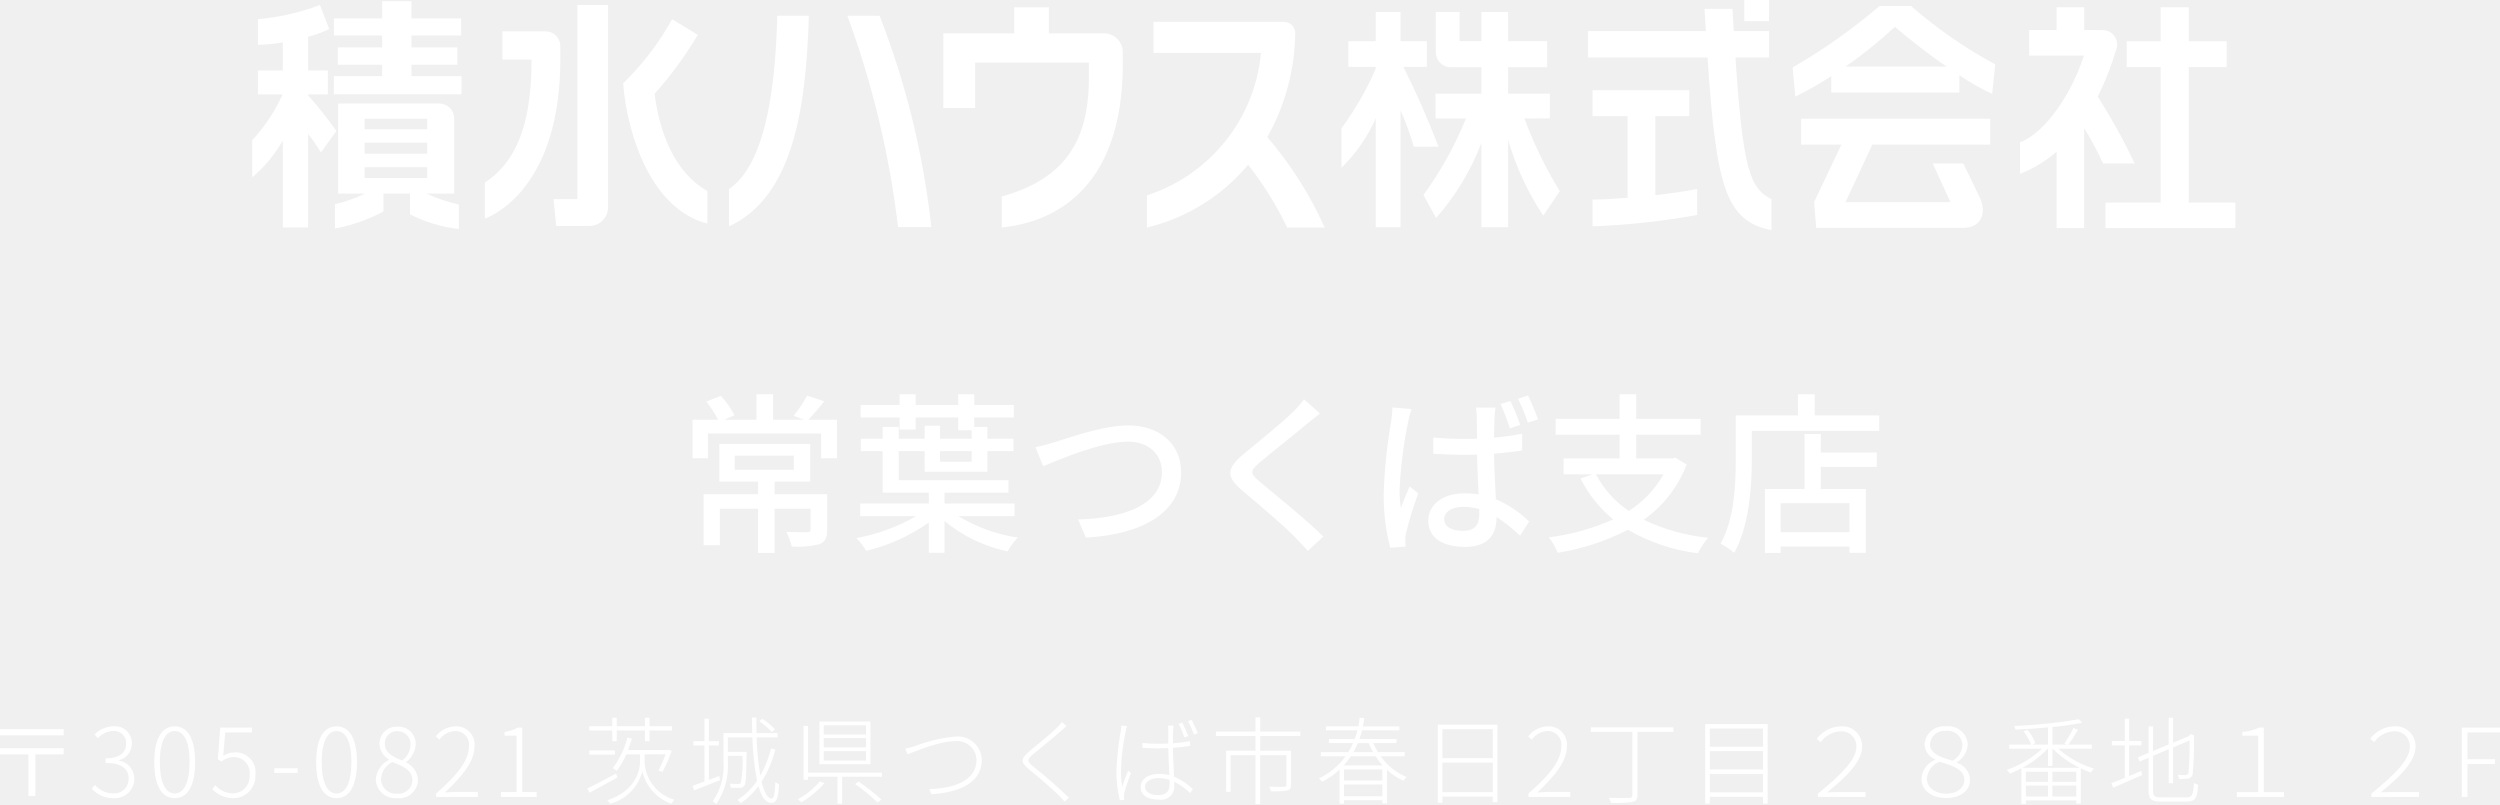
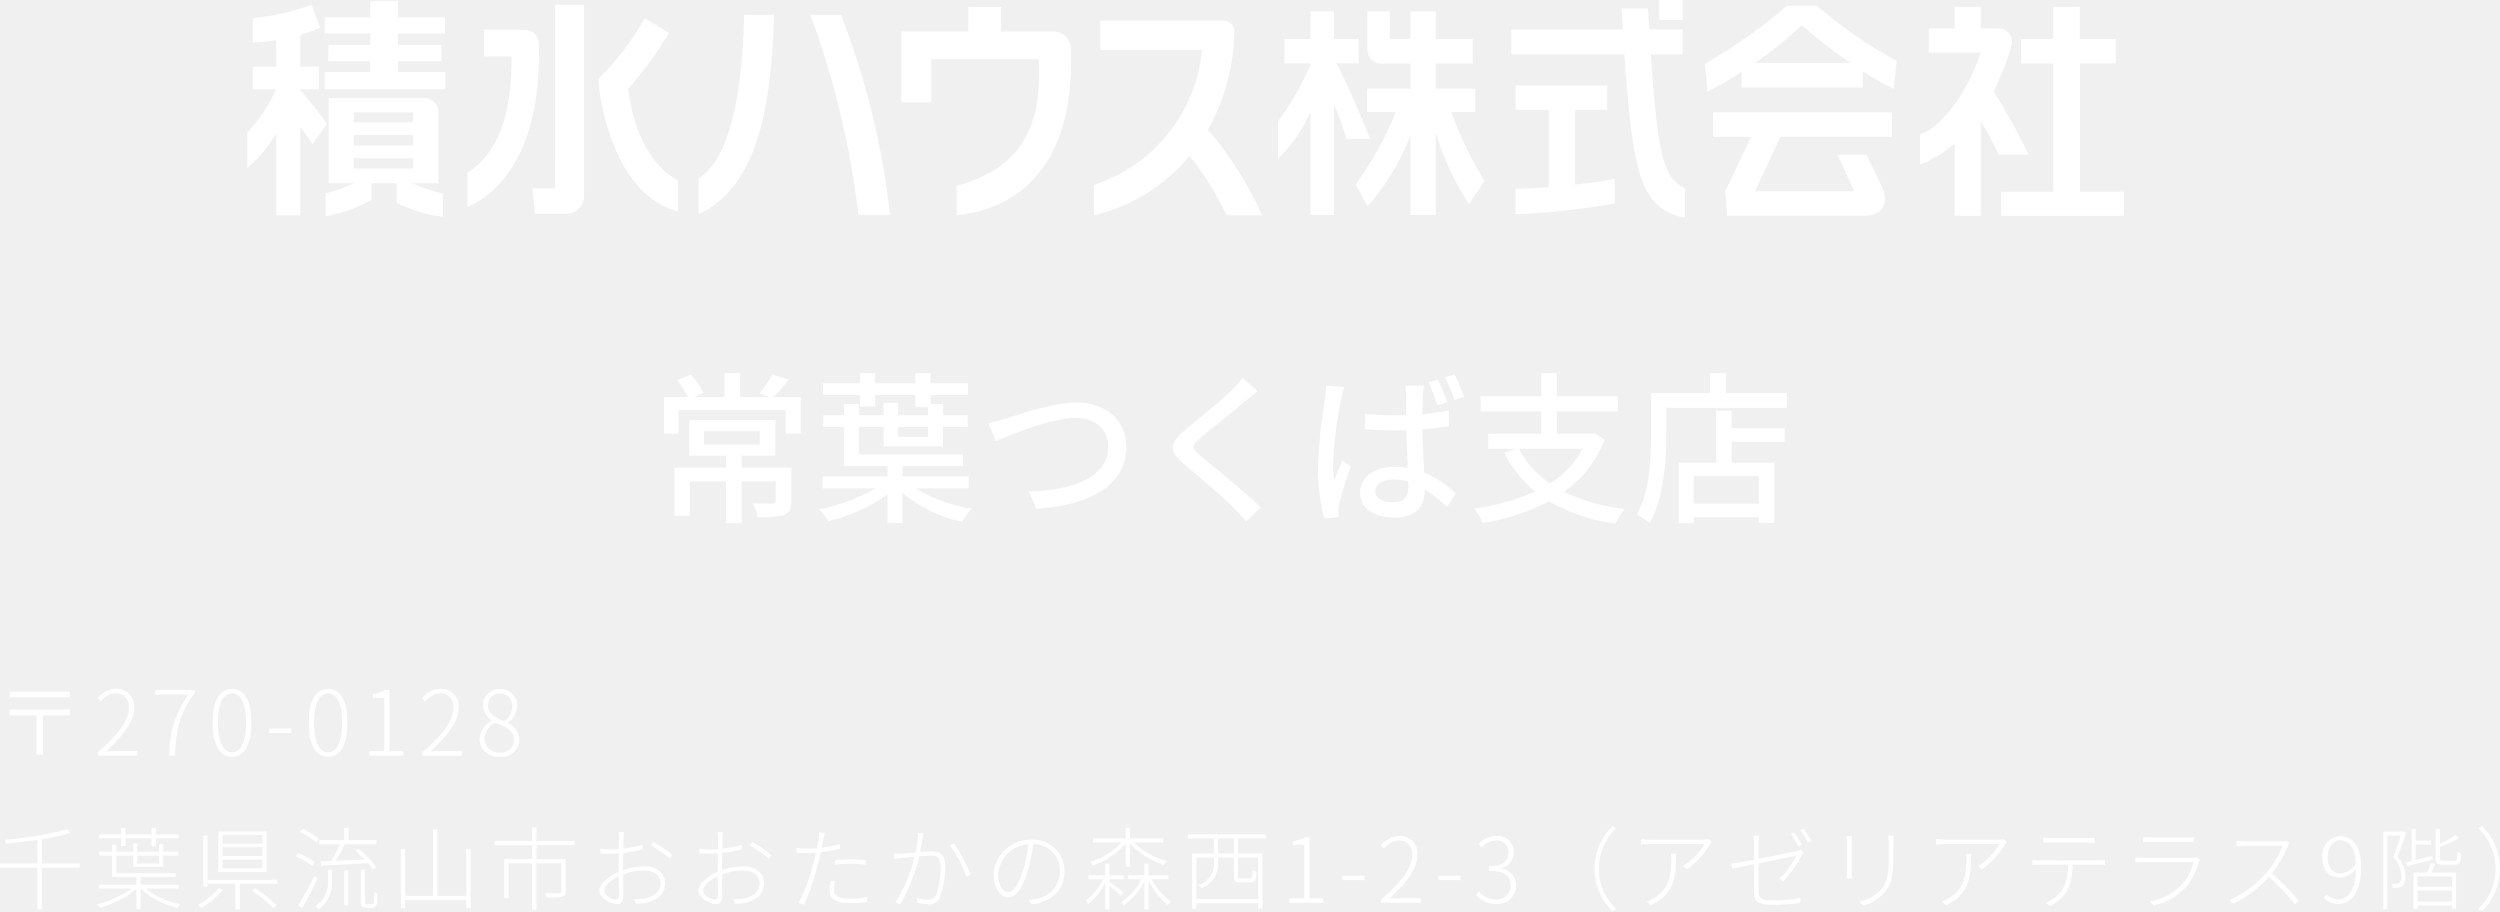
- <svg xmlns="http://www.w3.org/2000/svg" width="289.3" height="93.054" viewBox="0 0 289.3 93.054">
-   <g id="footer-add" transform="translate(-301.814 -4899.417)">
+ <svg xmlns="http://www.w3.org/2000/svg" width="305.734" height="111.431" viewBox="0 0 305.734 111.431">
+   <g id="footer-add" transform="translate(-300.752 -4899.417)">
    <path id="常葉つくば支店_" data-name="常葉つくば支店　" d="M-73.42-9.68h6.84v1.64h-6.84Zm10.7,4.46H-68.8V-6.68h4.12v-4.36H-75.2v4.36h4.48v1.46h-6.3V.68h1.88V-3.54h4.42V1.58h1.92V-3.54h4.16v2.4c0,.24-.08.3-.4.32-.28,0-1.34,0-2.4-.04a7.912,7.912,0,0,1,.62,1.7A10.329,10.329,0,0,0-63.6.56c.68-.28.88-.78.88-1.68Zm-2.18-8.62a27.047,27.047,0,0,0,1.84-2.14l-1.98-.64A15.2,15.2,0,0,1-66.6-14.3l1.2.46h-3.58v-2.94H-70.9v2.94h-3.72l1.18-.52a10.736,10.736,0,0,0-1.58-2.24l-1.68.66a13.827,13.827,0,0,1,1.36,2.1H-78.3v4.46h1.78v-2.86h13.1v2.86h1.84v-4.46ZM-46-10.2v1.22h-3.66V-10.2Zm4.96,7.52V-4.14h-8.1V-5.4h7.4V-6.84h-12.7V-10.2h3v2.38h7.26V-10.2h3.02v-1.44h-3.02V-13H-45.7v-1.1h4.58v-1.44H-45.7v-1.24h-1.86v1.24h-4.92v-1.24h-1.86v1.24h-4.5v1.44h4.5v1.4h1.86v-1.4h4.92v1.48H-46v.98h-3.66v-1.5h-1.78v1.5h-3V-13H-56.3v1.36h-2.52v1.44h2.52v4.8h5.34v1.26H-58.9v1.46h6.48A21.745,21.745,0,0,1-59.34-.14,7.911,7.911,0,0,1-58.2,1.34a21.287,21.287,0,0,0,7.24-3.28v3.5h1.82V-2.12a16.931,16.931,0,0,0,7.3,3.52A7.507,7.507,0,0,1-40.66-.2a18.155,18.155,0,0,1-6.86-2.48Zm2.42-7.98.9,2.2c1.8-.74,6.68-2.84,9.78-2.84,2.54,0,3.96,1.54,3.96,3.52,0,3.8-4.44,5.36-9.7,5.48l.9,2.1c6.5-.34,11.02-2.9,11.02-7.54,0-3.46-2.7-5.44-6.1-5.44-2.92,0-6.86,1.42-8.46,1.92C-37.06-11.04-37.9-10.8-38.62-10.66ZM-7.54-16.2a11.656,11.656,0,0,1-1.3,1.48c-1.34,1.34-4.22,3.62-5.74,4.9-1.86,1.56-2.06,2.54-.14,4.14,1.82,1.54,5.02,4.24,6.1,5.4C-8.14.24-7.58.78-7.1,1.34L-5.3-.32c-1.94-1.92-5.68-4.94-7.34-6.32-1.18-1-1.18-1.26-.04-2.24,1.4-1.18,4.14-3.34,5.46-4.46.4-.3,1.02-.84,1.52-1.22Zm27.08,2.32a27.765,27.765,0,0,0-1.16-2.76l-1.16.38a18.99,18.99,0,0,1,1.14,2.76Zm-2.06.64A25.793,25.793,0,0,0,16.34-16l-1.14.34a24.936,24.936,0,0,1,1.08,2.82ZM2.7-15.26a14.69,14.69,0,0,1-.16,1.64,60.458,60.458,0,0,0-.86,8.3A23.984,23.984,0,0,0,2.44.98L4.22.84C4.2.6,4.18.3,4.18.1a3.548,3.548,0,0,1,.1-.9,43.73,43.73,0,0,1,1.4-4.52l-1-.8c-.32.74-.72,1.68-1.02,2.5A14.735,14.735,0,0,1,3.52-5.7a49.323,49.323,0,0,1,.98-7.84,10,10,0,0,1,.4-1.52ZM12.74-2.96c0,1.24-.44,1.98-1.92,1.98-1.26,0-2.14-.46-2.14-1.38,0-.82.9-1.4,2.22-1.4a7.048,7.048,0,0,1,1.84.26Zm4.96-9.26a29.759,29.759,0,0,1-3.26.46c.02-.92.04-1.76.06-2.26.02-.4.06-.82.12-1.22H12.36a9.4,9.4,0,0,1,.1,1.26c0,.5.02,1.34.02,2.34-.56.02-1.1.02-1.66.02-1.18,0-2.28-.06-3.4-.16V-9.9c1.16.06,2.24.12,3.38.12.56,0,1.12,0,1.68-.02.04,1.54.12,3.22.18,4.6a10.193,10.193,0,0,0-1.6-.12c-2.64,0-4.22,1.36-4.22,3.18C6.84-.24,8.42.88,11.1.88c2.76,0,3.64-1.56,3.64-3.4v-.06A18.081,18.081,0,0,1,17.46-.42l1.06-1.64a12.994,12.994,0,0,0-3.86-2.58c-.06-1.5-.18-3.3-.22-5.26,1.14-.1,2.24-.22,3.26-.38Zm16.36,4.7a11.835,11.835,0,0,1-4.02,4.24,11.674,11.674,0,0,1-3.8-4.24Zm1.38-1.92-.32.08H30.9V-12.1h7.46v-1.84H30.9v-2.84H28.98v2.84h-7.4v1.84h7.4v2.74H22.5v1.84h3.34l-1.38.48A14.477,14.477,0,0,0,28.24-2.3,26.847,26.847,0,0,1,20.78-.22a6.776,6.776,0,0,1,1.04,1.78A26.918,26.918,0,0,0,29.94-1.1a21.731,21.731,0,0,0,8.1,2.72,8.724,8.724,0,0,1,1.18-1.8,22.322,22.322,0,0,1-7.44-2.08,13.987,13.987,0,0,0,4.96-6.4ZM55.58-.82H47.62V-4.18h7.96ZM52.26-12.18H50.38v6.36H45.8v7.4h1.82V.84h7.96v.72h1.9V-5.82H52.26V-8.38h6.48v-1.66H52.26Zm-.7-2.16v-2.44H49.62v2.44h-7.2v5.08c0,2.86-.14,6.92-1.76,9.76a9.479,9.479,0,0,1,1.58,1.06c1.74-3.06,2.04-7.7,2.04-10.82v-3.28H59.02v-1.8Z" transform="translate(460.254 4961.825)" fill="#fff" />
-     <path id="_305-0821_茨城県つくば市春日2丁目_番地_F" data-name="〒305-0821 茨城県つくば市春日2丁目２８番地１ ２F" d="M1.815-7.843v.715h7.37v-.715Zm0,2.211v.715H5.1V-.11H5.9V-4.917H9.185v-.715ZM14.938.143a2.243,2.243,0,0,0,2.42-2.266A2.09,2.09,0,0,0,15.6-4.191v-.055a2,2,0,0,0,1.474-1.98,1.952,1.952,0,0,0-2.167-1.947,3.116,3.116,0,0,0-2.145.946l.374.44a2.516,2.516,0,0,1,1.76-.847,1.4,1.4,0,0,1,1.518,1.452c0,.957-.616,1.716-2.376,1.716v.539c1.914,0,2.662.726,2.662,1.8A1.669,1.669,0,0,1,14.916-.407,2.743,2.743,0,0,1,12.8-1.386l-.363.429A3.243,3.243,0,0,0,14.938.143Zm7.1,0c1.452,0,2.354-1.364,2.354-4.18,0-2.783-.9-4.125-2.354-4.125S19.668-6.82,19.668-4.037C19.668-1.221,20.57.143,22.033.143Zm0-.539c-1.045,0-1.727-1.21-1.727-3.641,0-2.387.682-3.586,1.727-3.586s1.716,1.2,1.716,3.586C23.749-1.606,23.067-.4,22.033-.4Zm6.82.539a2.54,2.54,0,0,0,2.508-2.717,2.276,2.276,0,0,0-2.376-2.574,2.473,2.473,0,0,0-1.342.385l.231-2.695h3.091v-.561H27.3l-.275,3.663.418.253a2.325,2.325,0,0,1,1.419-.506A1.816,1.816,0,0,1,30.7-2.552a1.966,1.966,0,0,1-1.87,2.145,2.7,2.7,0,0,1-2.1-.946L26.378-.9A3.3,3.3,0,0,0,28.853.143Zm4.7-2.915h2.706v-.539H33.55ZM40.766.143c1.452,0,2.354-1.364,2.354-4.18,0-2.783-.9-4.125-2.354-4.125S38.4-6.82,38.4-4.037C38.4-1.221,39.3.143,40.766.143Zm0-.539c-1.045,0-1.727-1.21-1.727-3.641,0-2.387.682-3.586,1.727-3.586s1.716,1.2,1.716,3.586C42.482-1.606,41.8-.4,40.766-.4Zm7.018.539a2.169,2.169,0,0,0,2.4-2.035,2.357,2.357,0,0,0-1.364-2.09v-.055a2.8,2.8,0,0,0,1.1-1.991,1.992,1.992,0,0,0-2.123-2.1,1.966,1.966,0,0,0-2.068,1.98,2.214,2.214,0,0,0,1.1,1.826v.044A2.712,2.712,0,0,0,45.3-1.991,2.262,2.262,0,0,0,47.784.143Zm.561-4.356c-1-.4-2-.847-2-1.936a1.4,1.4,0,0,1,1.441-1.463,1.507,1.507,0,0,1,1.54,1.606A2.339,2.339,0,0,1,48.345-4.213ZM47.784-.374A1.731,1.731,0,0,1,45.9-2.024a2.385,2.385,0,0,1,1.309-2.013c1.21.473,2.332.913,2.332,2.134A1.592,1.592,0,0,1,47.784-.374Zm4.5.374h4.829V-.572h-2.5c-.418,0-.88.033-1.32.066C55.429-2.5,56.727-4.18,56.727-5.863a2.1,2.1,0,0,0-2.222-2.3A2.948,2.948,0,0,0,52.25-7.007l.407.385a2.389,2.389,0,0,1,1.782-1,1.576,1.576,0,0,1,1.639,1.782c0,1.452-1.078,3.1-3.8,5.445Zm7.5,0h4.136V-.561H62.249V-8.019h-.517a4.6,4.6,0,0,1-1.529.506v.429h1.4V-.561H59.785ZM72.666-6.446h.517V-7.689H76.45v1.243h.528V-7.689h2.607v-.495H76.978v-.979H76.45v.979H73.183v-.979h-.517v.979H70v.495h2.662ZM70.015-4.884h2.959v-.495H70.015Zm3.091,2.178c-1.232.671-2.508,1.331-3.344,1.749l.286.462c.891-.473,2.09-1.133,3.212-1.749Zm3.3-2.222h2.431a13.774,13.774,0,0,1-.814,1.87l.451.154a14.334,14.334,0,0,0,1.067-2.42l-.363-.132-.11.033H74.492c.165-.429.319-.88.451-1.331l-.528-.11a9.931,9.931,0,0,1-1.7,3.542,3.179,3.179,0,0,1,.473.3,8.659,8.659,0,0,0,1.1-1.9h1.584v.935c0,.7-.33,3.234-3.773,4.378a2.062,2.062,0,0,1,.319.407,5.29,5.29,0,0,0,3.729-3.729A5.275,5.275,0,0,0,79.5.792c.077-.11.242-.33.341-.462a4.784,4.784,0,0,1-3.432-4.323ZM91.5-7.821a7.646,7.646,0,0,0-1.463-1.21l-.363.275a9.146,9.146,0,0,1,1.463,1.243Zm-6.457,5.4-1.2.451V-5.951H85v-.495H83.842V-9.053h-.506v2.607H82.06v.495h1.276v4.169c-.517.187-.99.363-1.375.5l.176.528c.858-.341,1.947-.759,3-1.188Zm6-3.168A12.677,12.677,0,0,1,89.8-2.464a32.489,32.489,0,0,1-.429-4.422h2.431v-.5H89.364c-.022-.572-.022-1.177-.022-1.793h-.517c.011.616.022,1.21.033,1.793H85.536V-4.1A7,7,0,0,1,84.293.5a1.327,1.327,0,0,1,.4.341A7.77,7.77,0,0,0,86.042-4.1v-.649h1.694a11.5,11.5,0,0,1-.209,3.146c-.055.088-.143.11-.286.11s-.561,0-.99-.044a1.17,1.17,0,0,1,.132.473c.407.022.814.022,1.034.022a.685.685,0,0,0,.539-.253c.176-.264.22-1.1.253-3.663.011-.077.011-.253.011-.253H86.042V-6.886H88.88a31.5,31.5,0,0,0,.539,5.027A7.749,7.749,0,0,1,87.153.352a2.083,2.083,0,0,1,.385.374,8.477,8.477,0,0,0,2.046-1.969c.341,1.221.825,1.936,1.485,1.936.627,0,.8-.539.9-2.156a1.261,1.261,0,0,1-.429-.264C91.487-.363,91.377.187,91.124.187c-.473,0-.88-.7-1.177-1.958a12.194,12.194,0,0,0,1.584-3.718Zm10.989-1.639H97.141V-8.283h4.884Zm0,1.5H97.141V-6.809h4.884Zm0,1.518H97.141V-5.3h4.884Zm.517-4.51H96.635v4.939h5.907Zm-5.863,6.93A8.687,8.687,0,0,1,94.138.264a3.29,3.29,0,0,1,.407.363,10.547,10.547,0,0,0,2.673-2.222Zm4.081.3A20.3,20.3,0,0,1,103.378.649L103.807.3a25.476,25.476,0,0,0-2.64-2.079Zm-5.445-1.32v-5.4H94.8V-1.98h.517v-.352h3.41V.792h.539V-2.332h4.6v-.484Zm11.253-2.761.275.638c.7-.253,3.6-1.518,5.489-1.518a2.222,2.222,0,0,1,2.475,2.178c0,2.42-2.662,3.289-5.456,3.366l.242.594c3.08-.176,5.83-1.265,5.83-3.949a2.78,2.78,0,0,0-3.08-2.717,17.125,17.125,0,0,0-4.653,1.1A10.185,10.185,0,0,1,106.568-5.577Zm18.117-3.1a3.991,3.991,0,0,1-.5.6c-.737.77-2.486,2.123-3.289,2.816-.913.781-1.056,1.21-.055,2.024,1.023.836,2.948,2.464,3.542,3.113.176.209.451.451.627.66L125.51.1c-1.056-1.067-3.025-2.739-4.114-3.608-.77-.627-.748-.814-.044-1.419.847-.693,2.486-2.024,3.256-2.717.143-.121.462-.418.627-.55ZM139.326-7.04c-.176-.451-.495-1.166-.693-1.551l-.418.132a12.9,12.9,0,0,1,.66,1.584Zm-7.755-1.221a4.549,4.549,0,0,1-.055.605A34.9,34.9,0,0,0,131-3.047a13.766,13.766,0,0,0,.4,3.432l.517-.044c-.011-.1-.033-.242-.044-.341a1.738,1.738,0,0,1,.055-.473,21.264,21.264,0,0,1,.759-2.288l-.33-.264c-.2.484-.506,1.3-.693,1.87a13.258,13.258,0,0,1-.132-1.969,25.68,25.68,0,0,1,.55-4.488,3.428,3.428,0,0,1,.154-.583Zm5.588,6.754c0,.781-.286,1.3-1.353,1.3-.9,0-1.485-.374-1.485-.979,0-.561.638-.99,1.573-.99a3.94,3.94,0,0,1,1.254.2C137.159-1.793,137.159-1.628,137.159-1.507Zm2.365-4.95a14.7,14.7,0,0,1-1.98.253c0-.506,0-1.078.022-1.419.011-.209.033-.407.066-.627h-.66a3.994,3.994,0,0,1,.033.638v1.441c-.4.011-.792.022-1.188.022-.627,0-1.188-.033-1.8-.088v.55c.638.033,1.166.077,1.782.077.407,0,.8-.011,1.21-.033.011.946.077,2.189.121,3.124a5.022,5.022,0,0,0-1.188-.143c-1.4,0-2.134.726-2.134,1.518,0,.891.715,1.463,2.145,1.463a1.533,1.533,0,0,0,1.749-1.65c0-.132,0-.275-.011-.429a7.154,7.154,0,0,1,1.848,1.32l.308-.462a7.309,7.309,0,0,0-2.167-1.441c-.044-1.023-.121-2.266-.132-3.333.682-.044,1.353-.121,1.98-.22Zm-.231-2.321a10.765,10.765,0,0,1,.682,1.562l.44-.165a16.41,16.41,0,0,0-.7-1.529Zm12.991,1.727v-.517h-4.642v-1.65H147.1v1.65h-4.576v.517H147.1v1.7h-3.4V-.594h.517V-4.829H147.1V.836h.539V-4.829h3.036V-1.4c0,.165-.044.22-.253.231s-.869.011-1.738-.011a2.58,2.58,0,0,1,.2.528,8.752,8.752,0,0,0,1.925-.1c.308-.1.4-.275.4-.649V-5.346h-3.564v-1.7Zm5.06,6.974V-1.441h4.433V-.077ZM161.777-1.9h-4.433V-3.179h4.433ZM161-4.7a8.345,8.345,0,0,0,.8,1.056h-4.488a8.29,8.29,0,0,0,.825-1.056ZM160.2-6.226a8.279,8.279,0,0,0,.5,1.045h-2.266a10.231,10.231,0,0,0,.517-1.045ZM164.362-4.7v-.484h-3.091a7.213,7.213,0,0,1-.539-1.045h2.684V-6.7h-4.29c.121-.33.22-.671.308-1h4.312v-.462h-4.213a9.567,9.567,0,0,0,.143-.957l-.528-.044a8.12,8.12,0,0,1-.143,1h-3.751V-7.7h3.652a8.788,8.788,0,0,1-.319,1H155.6v.473h2.8a10.671,10.671,0,0,1-.561,1.045H154.66V-4.7h2.86a8.033,8.033,0,0,1-3.08,2.563,1.342,1.342,0,0,1,.363.385,8.254,8.254,0,0,0,2.024-1.4V.792h.517V.385h4.433V.748h.539V-3.124A6.773,6.773,0,0,0,164.23-1.87a2.272,2.272,0,0,1,.363-.429,6.771,6.771,0,0,1-3-2.4ZM168.729-.55V-3.971h5.83V-.55Zm5.83-7.282v3.344h-5.83V-7.832ZM168.2-8.36V.682h.528V-.033h5.83V.616h.539V-8.36ZM178.695,0h4.829V-.572h-2.5c-.418,0-.88.033-1.32.066,2.134-1.991,3.432-3.674,3.432-5.357a2.1,2.1,0,0,0-2.222-2.3,2.948,2.948,0,0,0-2.255,1.155l.407.385a2.389,2.389,0,0,1,1.782-1,1.576,1.576,0,0,1,1.639,1.782c0,1.452-1.078,3.1-3.795,5.445Zm16.764-8.052h-9.548v.528h4.807v7.3c0,.253-.1.33-.363.341-.286.011-1.254.022-2.365-.011a2.675,2.675,0,0,1,.253.583,14.293,14.293,0,0,0,2.5-.1c.385-.11.561-.3.561-.825V-7.524h4.158Zm4.213,7.524V-2.662h6.16V-.528Zm6.16-4.774v2.123h-6.16V-5.3Zm0-2.607v2.1h-6.16v-2.1Zm-6.688-.517V.781h.528V-.011h6.16V.781h.539V-8.426ZM212.19,0H217.7V-.561h-3.146c-.429,0-.869.022-1.309.044,2.244-1.8,4.048-3.608,4.048-5.269a2.278,2.278,0,0,0-2.508-2.376,3.555,3.555,0,0,0-2.739,1.441l.462.385a2.958,2.958,0,0,1,2.244-1.254,1.727,1.727,0,0,1,1.881,1.815c0,1.463-1.771,3.223-4.444,5.39Zm14.839.132c1.771,0,2.761-.957,2.761-2.112a2.18,2.18,0,0,0-1.54-1.98V-4a2.58,2.58,0,0,0,1.276-2.09A2.241,2.241,0,0,0,227-8.162a2.235,2.235,0,0,0-2.475,2.035,1.923,1.923,0,0,0,1.243,1.782V-4.3a2.5,2.5,0,0,0-1.6,2.255C224.169-.858,225.247.132,227.029.132Zm.737-4.323c-1.386-.385-2.618-.814-2.618-1.936a1.666,1.666,0,0,1,1.826-1.518,1.726,1.726,0,0,1,1.936,1.584A2.156,2.156,0,0,1,227.766-4.191ZM227.04-.374c-1.375,0-2.244-.792-2.244-1.7a2.23,2.23,0,0,1,1.463-1.991c1.507.44,2.871.88,2.871,2.079C229.13-1.111,228.371-.374,227.04-.374Zm8.8-2.992a11.372,11.372,0,0,0,2.926-2.211h.044v1.991h.517V-5.577h.033a11.226,11.226,0,0,0,3.113,2.211Zm3.476,3.322V-1.309h2.761V-.044Zm-3.069-1.265h2.563V-.044h-2.563Zm2.563-.429h-2.563V-2.915h2.563Zm3.267,0h-2.761V-2.915h2.761Zm1.8-3.839V-6.05h-2.706a18.8,18.8,0,0,0,1.111-1.727l-.539-.187A11.617,11.617,0,0,1,240.7-6.182l.308.132h-1.683V-8.085a32.689,32.689,0,0,0,3.432-.495l-.374-.407a57.274,57.274,0,0,1-7.48.781,1.23,1.23,0,0,1,.132.418c1.2-.055,2.519-.132,3.773-.253V-6.05h-1.837l.385-.165a5.643,5.643,0,0,0-.913-1.551l-.462.176a6.363,6.363,0,0,1,.88,1.54h-2.541v.473h3.817a11.726,11.726,0,0,1-4.1,2.453,1.927,1.927,0,0,1,.363.429,11.828,11.828,0,0,0,1.331-.616V.814h.517V.407h5.83V.77h.528V-3.3a10.554,10.554,0,0,0,1.144.473,2.456,2.456,0,0,1,.385-.44,11.282,11.282,0,0,1-4.147-2.31Zm4.323-.385h1.408v-.506H248.2V-9.053H247.7v2.585h-1.5v.506h1.5v3.751c-.594.253-1.133.462-1.562.627l.209.517c.946-.4,2.178-.935,3.355-1.463L249.6-3c-.473.187-.946.4-1.4.583ZM251.878.055c-.748,0-.913-.165-.913-.737v-4.07l1.815-.77v3.938h.506V-5.731l1.9-.8a33.051,33.051,0,0,1-.11,3.663c-.066.286-.2.341-.374.341-.143,0-.561,0-.869-.022a1.778,1.778,0,0,1,.154.484,7.048,7.048,0,0,0,.957-.044.64.64,0,0,0,.616-.605,37.921,37.921,0,0,0,.132-4.29l.022-.121-.363-.154-.11.1-.165.154-1.793.759V-9.163h-.506v3.091l-1.815.77v-2.86h-.506V-5.1l-1.254.539.22.462,1.034-.429V-.7c0,1,.33,1.243,1.441,1.243h2.937c1.067,0,1.254-.462,1.353-1.947a1.375,1.375,0,0,1-.484-.22c-.088,1.353-.2,1.683-.869,1.683ZM260.667,0h5.456V-.55H263.78V-8.03h-.506a5.7,5.7,0,0,1-1.98.517v.429h1.837V-.55h-2.464Zm15.565,0h5.511V-.561H278.6c-.429,0-.869.022-1.309.044,2.244-1.8,4.048-3.608,4.048-5.269a2.278,2.278,0,0,0-2.508-2.376,3.555,3.555,0,0,0-2.739,1.441l.462.385A2.958,2.958,0,0,1,278.8-7.59a1.727,1.727,0,0,1,1.881,1.815c0,1.463-1.771,3.223-4.444,5.39Zm10.461,0h.66V-3.806h3.179v-.561h-3.179V-7.458h3.762v-.561h-4.422Z" transform="translate(299.999 4991.635)" fill="#fff" />
+     <path id="_270-0128_千葉県流山市おおたかの森西1-2-3_アゼリアテラス9階_" data-name="〒270-0128  千葉県流山市おおたかの森西1-2-3（アゼリアテラス9階）" d="M1.815-7.843v.715h7.37v-.715Zm0,2.211v.715H5.1V-.11H5.9V-4.917H9.185v-.715ZM12.6,0h4.829V-.572h-2.5c-.418,0-.88.033-1.32.066C15.741-2.5,17.039-4.18,17.039-5.863a2.1,2.1,0,0,0-2.222-2.3,2.948,2.948,0,0,0-2.255,1.155l.407.385a2.389,2.389,0,0,1,1.782-1A1.576,1.576,0,0,1,16.39-5.841c0,1.452-1.078,3.1-3.795,5.445ZM21.34,0h.693c.121-3.135.517-5.137,2.42-7.634v-.385h-4.84v.561h4.059A12.345,12.345,0,0,0,21.34,0Zm7.678.143c1.452,0,2.354-1.364,2.354-4.18,0-2.783-.9-4.125-2.354-4.125S26.653-6.82,26.653-4.037C26.653-1.221,27.555.143,29.018.143Zm0-.539c-1.045,0-1.727-1.21-1.727-3.641,0-2.387.682-3.586,1.727-3.586s1.716,1.2,1.716,3.586C30.734-1.606,30.052-.4,29.018-.4ZM33.55-2.772h2.706v-.539H33.55ZM40.766.143c1.452,0,2.354-1.364,2.354-4.18,0-2.783-.9-4.125-2.354-4.125S38.4-6.82,38.4-4.037C38.4-1.221,39.3.143,40.766.143Zm0-.539c-1.045,0-1.727-1.21-1.727-3.641,0-2.387.682-3.586,1.727-3.586s1.716,1.2,1.716,3.586C42.482-1.606,41.8-.4,40.766-.4Zm5.049.4h4.136V-.561H48.279V-8.019h-.517a4.6,4.6,0,0,1-1.529.506v.429h1.4V-.561H45.815Zm6.468,0h4.829V-.572h-2.5c-.418,0-.88.033-1.32.066C55.429-2.5,56.727-4.18,56.727-5.863a2.1,2.1,0,0,0-2.222-2.3A2.948,2.948,0,0,0,52.25-7.007l.407.385a2.389,2.389,0,0,1,1.782-1,1.576,1.576,0,0,1,1.639,1.782c0,1.452-1.078,3.1-3.8,5.445Zm9.471.143a2.169,2.169,0,0,0,2.4-2.035,2.357,2.357,0,0,0-1.364-2.09v-.055a2.8,2.8,0,0,0,1.1-1.991,1.992,1.992,0,0,0-2.123-2.1A1.966,1.966,0,0,0,59.7-6.149a2.214,2.214,0,0,0,1.1,1.826v.044a2.712,2.712,0,0,0-1.529,2.288A2.262,2.262,0,0,0,61.754.143Zm.561-4.356c-1-.4-2-.847-2-1.936a1.4,1.4,0,0,1,1.441-1.463,1.507,1.507,0,0,1,1.54,1.606A2.339,2.339,0,0,1,62.315-4.213ZM61.754-.374a1.731,1.731,0,0,1-1.881-1.65,2.385,2.385,0,0,1,1.309-2.013c1.21.473,2.332.913,2.332,2.134A1.592,1.592,0,0,1,61.754-.374ZM10.384,13.193H5.753v-2.97a27.727,27.727,0,0,0,3.5-.759l-.407-.44A45.719,45.719,0,0,1,1.221,10.3a2.634,2.634,0,0,1,.154.473c1.232-.121,2.563-.286,3.839-.484v2.9H.638v.517H5.214v5.1h.539v-5.1h4.631Zm5.071-2.145h.517V10.1h3.2v.99H19.7V10.1h2.761V9.651H19.7V8.837h-.528v.814h-3.2V8.837h-.517v.814H12.749V10.1h2.706Zm4.62,1.177v.968h-2.64v-.968Zm2.409,4.037V15.8H17.831v-.968h4.29v-.451H14.872V12.225h2.057V13.6H20.6V12.225h1.859v-.473H20.6v-.913h-.528v.913h-2.64v-1h-.506v1H14.872v-.891h-.517v.891H12.749v.473h1.606v2.607h2.959V15.8H12.749v.462H16.72a12.148,12.148,0,0,1-4.2,1.914,2.149,2.149,0,0,1,.352.418,11.763,11.763,0,0,0,4.444-2.277v2.475h.517V16.273a10.411,10.411,0,0,0,4.51,2.354,2.212,2.212,0,0,1,.341-.451,10.312,10.312,0,0,1-4.246-1.914Zm10.241-5.489H27.841V9.717h4.884Zm0,1.5H27.841V11.191h4.884Zm0,1.518H27.841V12.7h4.884Zm.517-4.51H27.335v4.939h5.907Zm-5.863,6.93a8.687,8.687,0,0,1-2.541,2.057,3.289,3.289,0,0,1,.407.363,10.547,10.547,0,0,0,2.673-2.222Zm4.081.3a20.3,20.3,0,0,1,2.618,2.145l.429-.352a25.475,25.475,0,0,0-2.64-2.079Zm-5.445-1.32v-5.4H25.5V16.02h.517v-.352h3.41v3.124h.539V15.668h4.6v-.484Zm13.849-2.266.055.517c1.485-.066,3.641-.165,5.72-.286a6.954,6.954,0,0,1,.6.8l.429-.275a11.437,11.437,0,0,0-2.156-2.288l-.407.253a14.53,14.53,0,0,1,1.133,1.067c-1.232.066-2.475.11-3.553.143.385-.594.8-1.364,1.144-2.024h3.85v-.495H43.263v-1.5h-.528v1.5H39.688v.495h2.541a15.9,15.9,0,0,1-1.1,2.046Zm-.253-2.75a8.552,8.552,0,0,0-1.958-1.21l-.308.374a8.028,8.028,0,0,1,1.969,1.287ZM39.1,13.039a8.806,8.806,0,0,0-2.013-1.133l-.3.385a9.439,9.439,0,0,1,2.013,1.188ZM39.083,14.7a37.2,37.2,0,0,1-1.958,3.6l.451.341a39.47,39.47,0,0,0,1.892-3.608Zm1.672.451a3.567,3.567,0,0,1-1.54,3.289,1.688,1.688,0,0,1,.385.352,4.013,4.013,0,0,0,1.65-3.63v-1.21h-.5Zm1.98,3.179h.495V14.007h-.495Zm2.827-.154a.489.489,0,0,1-.231-.033c-.055-.055-.066-.176-.066-.44V13.952h-.506V17.6c0,.616.044.759.187.88a.94.94,0,0,0,.517.143h.528a.975.975,0,0,0,.473-.1.612.612,0,0,0,.264-.4,9.271,9.271,0,0,0,.088-1.232,1.6,1.6,0,0,1-.407-.22c-.011.55-.022.968-.033,1.144a.445.445,0,0,1-.132.308.563.563,0,0,1-.3.044Zm12.089-6.754v5.72h-3.52V9.024h-.539v8.118h-3.41V11.433h-.528V18.66h.528v-.99h7.469v.946h.539V11.422Zm13.233-.473v-.517H66.242V8.782H65.7v1.65H61.127v.517H65.7v1.7H62.3v4.752h.517V13.171H65.7v5.665h.539V13.171h3.036V16.6c0,.165-.044.22-.253.231s-.869.011-1.738-.011a2.58,2.58,0,0,1,.2.528,8.753,8.753,0,0,0,1.925-.1c.308-.1.4-.275.4-.649V12.654H66.242v-1.7Zm5.049,6.644c-.517,0-1.408-.517-1.408-1.111,0-.561.781-1.276,1.782-1.727.011.891.033,1.782.033,2.255C76.34,17.351,76.219,17.593,75.933,17.593Zm.891-3.949c0-.506.011-1.144.033-1.749a19.7,19.7,0,0,0,2.387-.418l-.011-.572a15.474,15.474,0,0,1-2.365.473c.022-.638.033-1.177.033-1.408s.022-.44.044-.638h-.638a4,4,0,0,1,.055.66c0,.2-.011.759-.033,1.441-.341.022-.671.044-.946.044a9.1,9.1,0,0,1-1.32-.1l.022.572c.374.033.8.055,1.309.055.264,0,.583-.022.924-.055-.011.605-.022,1.232-.022,1.738V14.2c-1.188.517-2.354,1.441-2.354,2.3,0,.88,1.375,1.661,2.1,1.661.517,0,.836-.3.836-1.111,0-.539-.033-1.562-.044-2.508A6.655,6.655,0,0,1,79.4,14.04c1.067,0,2.024.528,2.024,1.551,0,1.144-.968,1.716-1.969,1.892a5.523,5.523,0,0,1-1.254.077l.209.561a6.8,6.8,0,0,0,1.3-.132c1.353-.319,2.266-1.078,2.266-2.409,0-1.188-1.034-2.046-2.574-2.046a8.048,8.048,0,0,0-2.574.473Zm3.4-2.662a12.514,12.514,0,0,1,2.354,1.65l.308-.462a15.957,15.957,0,0,0-2.376-1.617Zm7.81,6.611c-.517,0-1.408-.517-1.408-1.111,0-.561.781-1.276,1.782-1.727.011.891.033,1.782.033,2.255C88.44,17.351,88.319,17.593,88.033,17.593Zm.891-3.949c0-.506.011-1.144.033-1.749a19.7,19.7,0,0,0,2.387-.418l-.011-.572a15.473,15.473,0,0,1-2.365.473C88.99,10.74,89,10.2,89,9.97s.022-.44.044-.638h-.638a4,4,0,0,1,.055.66c0,.2-.011.759-.033,1.441-.341.022-.671.044-.946.044a9.1,9.1,0,0,1-1.32-.1l.022.572c.374.033.8.055,1.309.055.264,0,.583-.022.924-.055-.011.605-.022,1.232-.022,1.738V14.2c-1.188.517-2.354,1.441-2.354,2.3,0,.88,1.375,1.661,2.1,1.661.517,0,.836-.3.836-1.111,0-.539-.033-1.562-.044-2.508A6.655,6.655,0,0,1,91.5,14.04c1.067,0,2.024.528,2.024,1.551,0,1.144-.968,1.716-1.969,1.892a5.523,5.523,0,0,1-1.254.077l.209.561a6.8,6.8,0,0,0,1.3-.132c1.353-.319,2.266-1.078,2.266-2.409,0-1.188-1.034-2.046-2.574-2.046a8.048,8.048,0,0,0-2.574.473Zm3.4-2.662a12.514,12.514,0,0,1,2.354,1.65l.308-.462a15.958,15.958,0,0,0-2.376-1.617Zm10.417,2.343a16.959,16.959,0,0,1,1.958-.11,13.586,13.586,0,0,1,1.815.121l.022-.561a16.8,16.8,0,0,0-1.87-.088c-.693,0-1.386.033-1.925.088Zm.616-2.486a16.031,16.031,0,0,1-2.233.418c.077-.385.143-.737.209-1.034.033-.2.11-.561.165-.77l-.7-.055a3.7,3.7,0,0,1-.033.77c-.033.242-.11.66-.209,1.144-.462.044-.891.066-1.265.066a9.066,9.066,0,0,1-1.265-.088l.011.572c.407.033.781.044,1.232.044.352,0,.748-.022,1.166-.055-.1.451-.209.924-.319,1.309a23.7,23.7,0,0,1-1.793,4.862l.649.209a30.315,30.315,0,0,0,1.694-4.961c.132-.484.253-.99.352-1.474a20.391,20.391,0,0,0,2.343-.374Zm-1.111,4.477a5.765,5.765,0,0,0-.154,1.188c0,1.067.88,1.54,2.53,1.54a13.865,13.865,0,0,0,2.046-.154l.022-.594a10.1,10.1,0,0,1-2.057.209c-1.771,0-2-.572-2-1.111a3.78,3.78,0,0,1,.165-1.023ZM112.9,9.453a11.819,11.819,0,0,1-.3,2.4c-.726.055-1.441.121-1.815.132-.308.011-.539.011-.858,0l.077.649c.253-.044.627-.077.836-.11.33-.022.968-.088,1.628-.154a17.526,17.526,0,0,1-2.332,5.577l.594.242a21.335,21.335,0,0,0,2.321-5.874c.572-.044,1.1-.088,1.419-.088.693,0,1.2.2,1.2,1.265a9.8,9.8,0,0,1-.55,3.531.97.97,0,0,1-1.034.6,5.032,5.032,0,0,1-1.342-.231l.088.616a6.292,6.292,0,0,0,1.265.165,1.411,1.411,0,0,0,1.485-.858,10.208,10.208,0,0,0,.649-3.894c0-1.419-.792-1.716-1.661-1.716-.275,0-.814.044-1.4.088.143-.693.264-1.5.308-1.793.033-.176.066-.341.088-.5Zm3.9,1.54a13.868,13.868,0,0,1,2.013,3.828l.539-.275a18.54,18.54,0,0,0-2.035-3.795Zm8.987,2.926c-.616,2.057-1.331,2.794-1.826,2.794s-1.265-.638-1.265-2.178a4.005,4.005,0,0,1,3.707-3.718A16.838,16.838,0,0,1,125.8,13.919Zm.979,4.268c2.486-.286,4.059-1.771,4.059-4.048a3.838,3.838,0,0,0-4.048-3.861,4.523,4.523,0,0,0-4.631,4.3c0,1.771.968,2.761,1.793,2.761.9,0,1.738-1.034,2.4-3.3A20.282,20.282,0,0,0,127,10.806a3.246,3.246,0,0,1,3.267,3.322,3.449,3.449,0,0,1-2.937,3.4,6.077,6.077,0,0,1-.88.121ZM138.3,13.578h.517V10.74a9.962,9.962,0,0,0,4.158,2.629,2.343,2.343,0,0,1,.363-.44,9.48,9.48,0,0,1-4.015-2.31H142.9v-.506H138.82V8.826H138.3v1.287H134.31v.506H137.8a9.19,9.19,0,0,1-3.85,2.4,2.465,2.465,0,0,1,.341.418,9.8,9.8,0,0,0,4.015-2.684Zm-.264,3.124c-.242-.2-1.287-.968-1.716-1.254v-.33h1.738v-.484h-1.738V13.215h-.506v1.419h-2.079v.484h1.815a6.884,6.884,0,0,1-2.09,2.552,3.1,3.1,0,0,1,.253.462,7.351,7.351,0,0,0,2.1-2.585v3.267h.506V15.932c.484.374,1.144.935,1.4,1.188Zm5.489-1.584v-.484H141.1V13.215h-.506v1.419h-1.98v.484h1.628a7.316,7.316,0,0,1-2.5,2.794,2.251,2.251,0,0,1,.341.385,7.838,7.838,0,0,0,2.508-2.937v3.454h.506V15.305a9.713,9.713,0,0,0,2.354,2.959,3.282,3.282,0,0,1,.374-.407,8.471,8.471,0,0,1-2.365-2.739Zm8.008-3.157h-1.925V10.135h1.925Zm2.97,5.577h-7.557V12.467h2.167v.748a2.785,2.785,0,0,1-1.892,2.618,1.633,1.633,0,0,1,.352.374,3.165,3.165,0,0,0,2.035-2.992v-.748h1.925v2.288c0,.605.176.737.836.737h1.188c.55,0,.693-.242.748-1.276a1.823,1.823,0,0,1-.473-.209c-.022.9-.077,1-.341,1h-1.078c-.319,0-.374-.044-.374-.253V12.467h2.464Zm.946-7.4V9.618h-9.515v.517h3.157v1.826h-2.662v6.787h.517v-.7h7.557v.66h.528V11.961h-2.981V10.135ZM158.312,18h4.136v-.561h-1.672V9.981h-.517a4.6,4.6,0,0,1-1.529.506v.429h1.4v6.523h-1.815Zm6.468-2.772h2.706v-.539H164.78ZM169.543,18h4.829v-.572h-2.5c-.418,0-.88.033-1.32.066,2.134-1.991,3.432-3.674,3.432-5.357a2.1,2.1,0,0,0-2.222-2.3,2.948,2.948,0,0,0-2.255,1.155l.407.385a2.389,2.389,0,0,1,1.782-1,1.576,1.576,0,0,1,1.639,1.782c0,1.452-1.078,3.1-3.795,5.445Zm6.985-2.772h2.706v-.539h-2.706Zm7.106,2.915a2.243,2.243,0,0,0,2.42-2.266,2.09,2.09,0,0,0-1.76-2.068v-.055a2,2,0,0,0,1.474-1.98A1.952,1.952,0,0,0,183.6,9.827a3.116,3.116,0,0,0-2.145.946l.374.44a2.516,2.516,0,0,1,1.76-.847,1.4,1.4,0,0,1,1.518,1.452c0,.957-.616,1.716-2.376,1.716v.539c1.914,0,2.662.726,2.662,1.8a1.669,1.669,0,0,1-1.782,1.716,2.743,2.743,0,0,1-2.112-.979l-.363.429A3.243,3.243,0,0,0,183.634,18.143Zm14.2.88.429-.264a6.881,6.881,0,0,1,0-9.878l-.429-.264a7.253,7.253,0,0,0,0,10.406ZM205,12a4.876,4.876,0,0,1,.033.682c0,1.848-.231,3.652-2.123,4.741a3.574,3.574,0,0,1-.88.418l.528.44c2.695-1.276,3.069-3.157,3.069-6.281Zm4.62-1.782a2.822,2.822,0,0,1-.55.055h-6.545a8.542,8.542,0,0,1-1.2-.088v.671c.385-.022.814-.044,1.2-.044H209.1a7.9,7.9,0,0,1-2.629,2.7l.484.4a10.523,10.523,0,0,0,2.794-3.047,2.015,2.015,0,0,1,.231-.286Zm11.374.671a15.2,15.2,0,0,0-.913-1.507l-.418.187a11.252,11.252,0,0,1,.9,1.518Zm-5.291-.242a4.652,4.652,0,0,1,.066-.858h-.693a4.582,4.582,0,0,1,.066.858v2.079c-1.21.231-2.288.429-2.772.484l.11.616c.44-.1,1.474-.308,2.662-.55V16.8c0,.946.385,1.441,2.167,1.441a22.182,22.182,0,0,0,3.487-.22l.022-.616a16.967,16.967,0,0,1-3.41.3c-1.375,0-1.705-.253-1.705-1.045V13.171c2.156-.44,4.543-.924,4.631-.935a11.214,11.214,0,0,1-2.09,2.838l.506.308a17.568,17.568,0,0,0,2.244-3.19,1.9,1.9,0,0,1,.22-.352l-.407-.319a1.582,1.582,0,0,1-.473.154c-.429.1-2.618.55-4.631.946Zm5.115-1.485a9.856,9.856,0,0,1,.924,1.507l.429-.2a13.6,13.6,0,0,0-.946-1.5Zm5.643.682a5.854,5.854,0,0,1,.044.759V14.26a6.311,6.311,0,0,1-.044.77h.66a7.2,7.2,0,0,1-.033-.77V10.608c0-.209.011-.572.033-.759Zm5.1-.077a6.487,6.487,0,0,1,.055.858v1.54c0,2.288-.132,3.223-.935,4.18a5.089,5.089,0,0,1-2.618,1.518l.462.484a5.481,5.481,0,0,0,2.585-1.617c.781-.968,1.078-1.749,1.078-4.554V10.63c0-.319.011-.616.033-.858ZM241.076,12a4.876,4.876,0,0,1,.033.682c0,1.848-.231,3.652-2.123,4.741a3.574,3.574,0,0,1-.88.418l.528.44C241.329,17.01,241.7,15.129,241.7,12Zm4.62-1.782a2.822,2.822,0,0,1-.55.055H238.6a8.542,8.542,0,0,1-1.2-.088v.671c.385-.022.814-.044,1.2-.044h6.578a7.9,7.9,0,0,1-2.629,2.7l.484.4a10.523,10.523,0,0,0,2.794-3.047,2.016,2.016,0,0,1,.231-.286Zm10.175.4c.275,0,.638.011.935.033v-.616a9.059,9.059,0,0,1-.935.055h-4.477a7.118,7.118,0,0,1-.88-.055v.616c.253-.022.55-.033.9-.033Zm-5.8,2.189c-.341,0-.6-.011-.891-.033v.594c.3-.022.561-.022.891-.022h3.454a5.666,5.666,0,0,1-.6,2.915,4.626,4.626,0,0,1-2.123,1.749l.528.4a5.488,5.488,0,0,0,2.134-1.936,6.8,6.8,0,0,0,.627-3.124h3.179c.253,0,.561.011.781.022v-.594c-.253.022-.55.033-.781.033Zm19.162-.385a1.539,1.539,0,0,1-.5.066h-6.006a7.9,7.9,0,0,1-.946-.066v.627c.352-.022.693-.033.946-.033h6.149a6.1,6.1,0,0,1-1.408,2.75,7.34,7.34,0,0,1-3.9,2.068l.44.506a7.907,7.907,0,0,0,3.938-2.244,7.135,7.135,0,0,0,1.584-3.168,1.734,1.734,0,0,1,.121-.253Zm-6.479-1.859c.286-.011.572-.022.891-.022h4.378c.352,0,.649,0,.891.022V9.959a6.788,6.788,0,0,1-.88.044h-4.389a7.31,7.31,0,0,1-.891-.044Zm17.5-.154a2.3,2.3,0,0,1-.638.066h-4.455c-.341,0-.935-.044-1-.055v.649c.055,0,.649-.044,1-.044h4.609a10.472,10.472,0,0,1-1.936,3.278,12.6,12.6,0,0,1-4.543,3.333l.44.473a13.951,13.951,0,0,0,4.4-3.289,28.484,28.484,0,0,1,3.179,3.366l.473-.418A33.092,33.092,0,0,0,278.5,14.4a13.7,13.7,0,0,0,1.925-3.344,1.916,1.916,0,0,1,.2-.363Zm6.633,3.993c-1.111,0-1.606-.847-1.606-2s.649-2.035,1.518-2.035c1.254,0,1.892,1.111,1.958,2.86A2.4,2.4,0,0,1,286.891,14.4Zm-2.079,2.97a2.342,2.342,0,0,0,1.771.77c1.463,0,2.816-1.21,2.816-4.587,0-2.42-1.034-3.718-2.585-3.718a2.353,2.353,0,0,0-2.167,2.563c0,1.628.825,2.519,2.167,2.519a2.612,2.612,0,0,0,1.958-1.067c-.066,2.772-1.067,3.74-2.178,3.74a1.8,1.8,0,0,1-1.4-.638Zm9.724-8.1-.077.022h-2.354v9.493h.495v-9h1.65c-.242.759-.583,1.749-.935,2.618a3.545,3.545,0,0,1,1.012,2.354,1.14,1.14,0,0,1-.231.825.537.537,0,0,1-.352.1,4.284,4.284,0,0,1-.638-.011,1.419,1.419,0,0,1,.143.484,4.626,4.626,0,0,0,.682-.011,1.1,1.1,0,0,0,.506-.165,1.437,1.437,0,0,0,.363-1.177,3.6,3.6,0,0,0-.979-2.453c.374-.9.77-1.991,1.067-2.86Zm3.564,2.992c-.7.176-1.408.352-2.035.506V10.861h1.9V10.4h-1.9V8.969h-.495V12.9c-.264.066-.517.121-.737.165l.176.473c.88-.231,2.035-.528,3.135-.825Zm2.4,3.773h-4.213V14.766H300.5Zm-4.213,1.815V16.5H300.5v1.353Zm1.628-4.73a8.451,8.451,0,0,1-.429,1.166H295.79V18.77h.495v-.44H300.5v.4H301V14.293h-3c.143-.308.3-.671.44-1.023Zm1.529-.275c-.374,0-.429-.055-.429-.308V11.2a12.987,12.987,0,0,0,2.354-1.133l-.418-.352a9.165,9.165,0,0,1-1.936,1.045V8.969h-.506v3.575c0,.649.187.792.9.792h1.419c.605,0,.759-.275.814-1.364a1.2,1.2,0,0,1-.462-.22c-.033.968-.088,1.1-.407,1.1Zm4.73-4.235-.429.264a6.881,6.881,0,0,1,0,9.878l.429.264a7.253,7.253,0,0,0,0-10.406Z" transform="translate(300.114 4991.826)" fill="#fff" />
    <g id="do-footer-logo_pc" transform="translate(249.339 4896.548)">
      <g id="グループ_46087" data-name="グループ 46087" transform="translate(81.658 2.869)">
        <g id="グループ_46085" data-name="グループ 46085">
          <path id="パス_17383" data-name="パス 17383" d="M202.546,16.764a44.661,44.661,0,0,0,5-6.815l-2.969-1.816a32.156,32.156,0,0,1-5.673,7.423c.51,6.3,3.419,14.622,9.745,16.223V28.012C204.842,25.881,203.1,21.189,202.546,16.764Z" transform="translate(-155.979 -5.908)" fill="#fff" />
          <path id="パス_17384" data-name="パス 17384" d="M218.469,27.538V31.86c7.425-3.427,8.917-13.672,9.24-24.373h-3.656C223.806,17.541,222.263,24.951,218.469,27.538Z" transform="translate(-163.291 -5.666)" fill="#fff" />
          <path id="パス_17385" data-name="パス 17385" d="M240.333,7.486a107.366,107.366,0,0,1,5.867,24.46h3.847a95.75,95.75,0,0,0-5.987-24.46Z" transform="translate(-171.46 -5.666)" fill="#fff" />
          <path id="パス_17386" data-name="パス 17386" d="M312.826,10.411l.018-.415a1.315,1.315,0,0,0-1.327-1.378H296.448v3.589H308.88a19.185,19.185,0,0,1-13.2,16.487v3.723a21.822,21.822,0,0,0,11.71-7.266,38.855,38.855,0,0,1,4.519,7.266h4.341a43.14,43.14,0,0,0-6.639-10.46,25.1,25.1,0,0,0,3.215-11.546Z" transform="translate(-192.141 -6.089)" fill="#fff" />
          <path id="パス_17387" data-name="パス 17387" d="M276.658,8.944h-6.385V5.931H266.26v3.01h-8.2v8.644h3.68V12.331H274.9c0,.251.005,1.6,0,1.839,0,7.338-2.892,11.65-10.075,13.654v3.588c7.159-.747,13.78-5.5,14-18.3v-2a2.17,2.17,0,0,0-2.167-2.17Z" transform="translate(-178.083 -5.085)" fill="#fff" />
          <path id="パス_17388" data-name="パス 17388" d="M182.09,12.027a1.712,1.712,0,0,0-1.707-1.659H175.4l-.005,3.275h3.364c0,5.769-.973,11.328-5.4,14.235v4.166c3.258-1.293,8.733-6.092,8.733-18.4Z" transform="translate(-146.435 -6.743)" fill="#fff" />
          <path id="パス_17389" data-name="パス 17389" d="M188.808,27.97h-2.762l.313,3.1H190.2A2.165,2.165,0,0,0,192.358,29V5.5h-3.547Z" transform="translate(-151.176 -4.924)" fill="#fff" />
          <path id="パス_17390" data-name="パス 17390" d="M154.441,12.159h5.31V10.15h-5.31V8.768h5.753V6.793h-5.753V4.807h-3.394V6.793h-5.575V8.768h5.575V10.15h-5.132v2.009h5.132v1.315H145.46v2.1h14.774V13.474H154.44Z" transform="translate(-136.011 -4.665)" fill="#fff" />
          <path id="パス_17391" data-name="パス 17391" d="M136.847,15.96v-.114h2.284V13.079h-2.284v-3.9a13.85,13.85,0,0,0,2.438-.887L138.22,5.5a26.629,26.629,0,0,1-7.18,1.64v2.97a18.243,18.243,0,0,0,2.873-.282v3.251H131.04v2.768h2.86a19.8,19.8,0,0,1-3.524,5.3v4.3a15.478,15.478,0,0,0,3.538-4.27V31.25h2.935V20.433a19.887,19.887,0,0,1,1.481,2.133l1.789-2.487a47.847,47.847,0,0,0-3.271-4.12Z" transform="translate(-130.374 -4.924)" fill="#fff" />
          <path id="パス_17392" data-name="パス 17392" d="M156.348,34.133h3.121V25.42a1.714,1.714,0,0,0-1.709-1.707H146.042v10.42h3.1a16.341,16.341,0,0,1-3.461,1.23v2.811a19.4,19.4,0,0,0,5.608-1.98V34.133h3.069v2.4a16.6,16.6,0,0,0,5.652,1.7V35.4a18.93,18.93,0,0,1-3.758-1.272Zm-7.239-8.661h7.239v1.216h-7.239Zm0,2.767h7.239v1.282h-7.239Zm0,4.094V31.075h7.239v1.258Z" transform="translate(-136.095 -11.729)" fill="#fff" />
          <path id="パス_17393" data-name="パス 17393" d="M338.785,13.145H341.5V10.173h-3.044V6.791h-2.871v3.382h-3.167v2.971h3.167v.219a35.413,35.413,0,0,1-3.966,6.89v4.565a18.457,18.457,0,0,0,3.966-5.707V31.7h2.871V18.186a32.124,32.124,0,0,1,1.536,4.2h2.856a97.371,97.371,0,0,0-4.063-9.238Z" transform="translate(-205.569 -5.406)" fill="#fff" />
          <path id="パス_17394" data-name="パス 17394" d="M465.98,16.265a34.759,34.759,0,0,0,2.159-5.518,1.664,1.664,0,0,0-1.677-2.18c-.014,0-.027-.006-.042-.006h-2.012V5.921H461.22v2.64h-3.17v2.955h6.33c-1.411,4.423-4.537,9-7.4,10.027V25.2a14.343,14.343,0,0,0,4.239-2.574V31.47h3.188V19.909A37.236,37.236,0,0,1,466.6,24h3.649a69.144,69.144,0,0,0-4.269-7.73Z" transform="translate(-252.411 -5.081)" fill="#fff" />
          <rect id="長方形_35126" data-name="長方形 35126" width="2.859" height="2.455" transform="translate(172.667)" fill="#fff" />
          <path id="パス_17395" data-name="パス 17395" d="M394.236,11.849h3.883V8.79h-4.078q-.071-1.231-.15-2.568h-3.232c.054.887.1,1.742.155,2.568H377.18v3.058h13.827c1,15.007,2.109,18.919,7.4,19.981V28.241C395.877,27.025,395.091,24.6,394.236,11.849Z" transform="translate(-222.593 -5.194)" fill="#fff" />
          <path id="パス_17396" data-name="パス 17396" d="M361.4,19.111V16.246h-4.835v-3.06h4.518V10.168h-4.518V6.791h-3.092v3.377h-2.524V6.791H348.2v4.684a1.713,1.713,0,0,0,1.712,1.711h3.564v3.06h-5.31v2.866h3.522a41.3,41.3,0,0,1-4.921,8.857l1.463,2.661a28.283,28.283,0,0,0,5.246-8.7V31.7h3.092V21.585a31.568,31.568,0,0,0,4.066,8.775l1.91-2.837a47.187,47.187,0,0,1-4.092-8.411Z" transform="translate(-211.229 -5.406)" fill="#fff" />
          <path id="パス_17397" data-name="パス 17397" d="M416.541,29.514H421.2l-3.153,6.645.239,2.99H435.3c1.962,0,2.8-1.566,1.917-3.512l-1.906-3.946h-3.542l2.053,4.478H421.681l3.1-6.654h13.65v-3H416.541Z" transform="translate(-237.3 -12.778)" fill="#fff" />
          <path id="パス_17398" data-name="パス 17398" d="M385.276,24.244H389.2V21.249H378.009v2.995h4.055V33.7c-1.5.119-2.928.2-4.055.2V37a85.325,85.325,0,0,0,12.114-1.323V32.664c-1.038.232-2.852.5-4.847.728Z" transform="translate(-222.903 -10.808)" fill="#fff" />
          <path id="パス_17399" data-name="パス 17399" d="M425.039,5.684A67.229,67.229,0,0,1,414.978,12.8l.309,3.368a41.063,41.063,0,0,0,4.163-2.358V15.7h14.818v-2a27.776,27.776,0,0,0,3.8,2.157l.35-3.413a53.259,53.259,0,0,1-9.745-6.758ZM421.1,12.7a52.048,52.048,0,0,0,5.71-4.6,72.352,72.352,0,0,0,5.979,4.6Z" transform="translate(-236.716 -4.993)" fill="#fff" />
          <path id="パス_17400" data-name="パス 17400" d="M482.418,28.53V12.842H486.8V9.854h-4.386V5.921H479.16V9.854h-3.923v2.987h3.923V28.53h-6.384v2.943H487.8V28.53Z" transform="translate(-258.312 -5.081)" fill="#fff" />
        </g>
      </g>
    </g>
  </g>
</svg>
